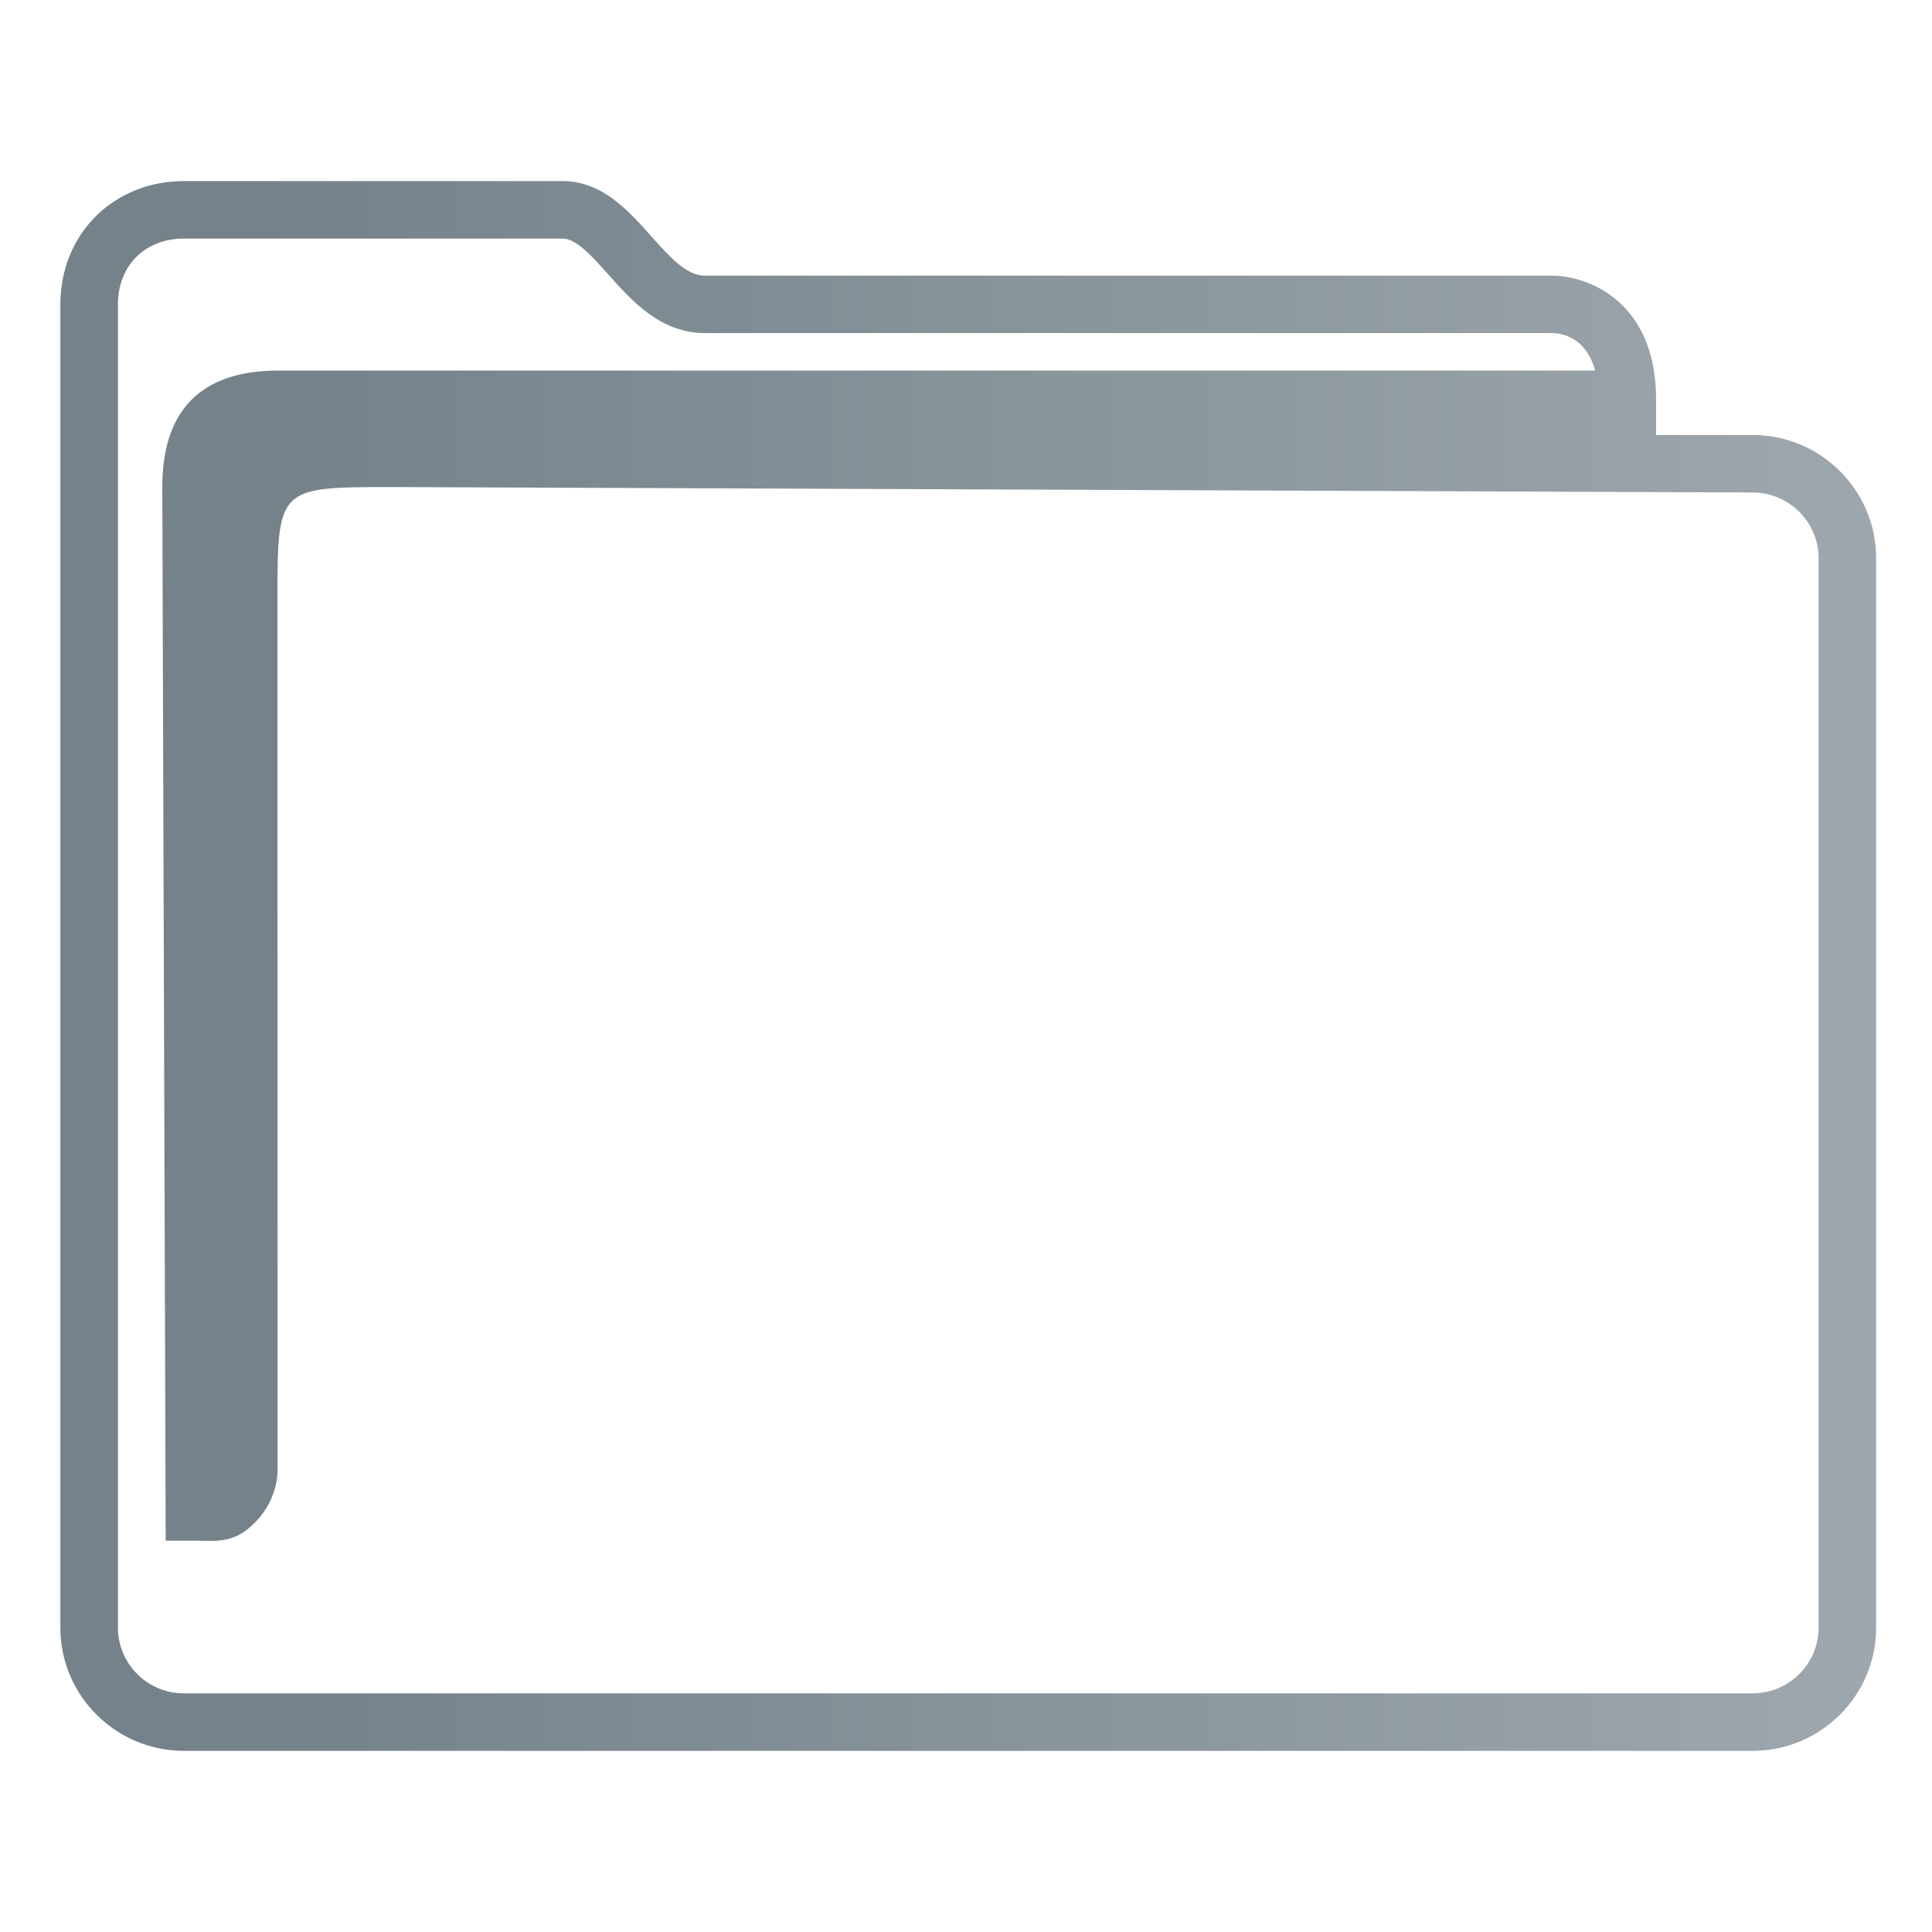
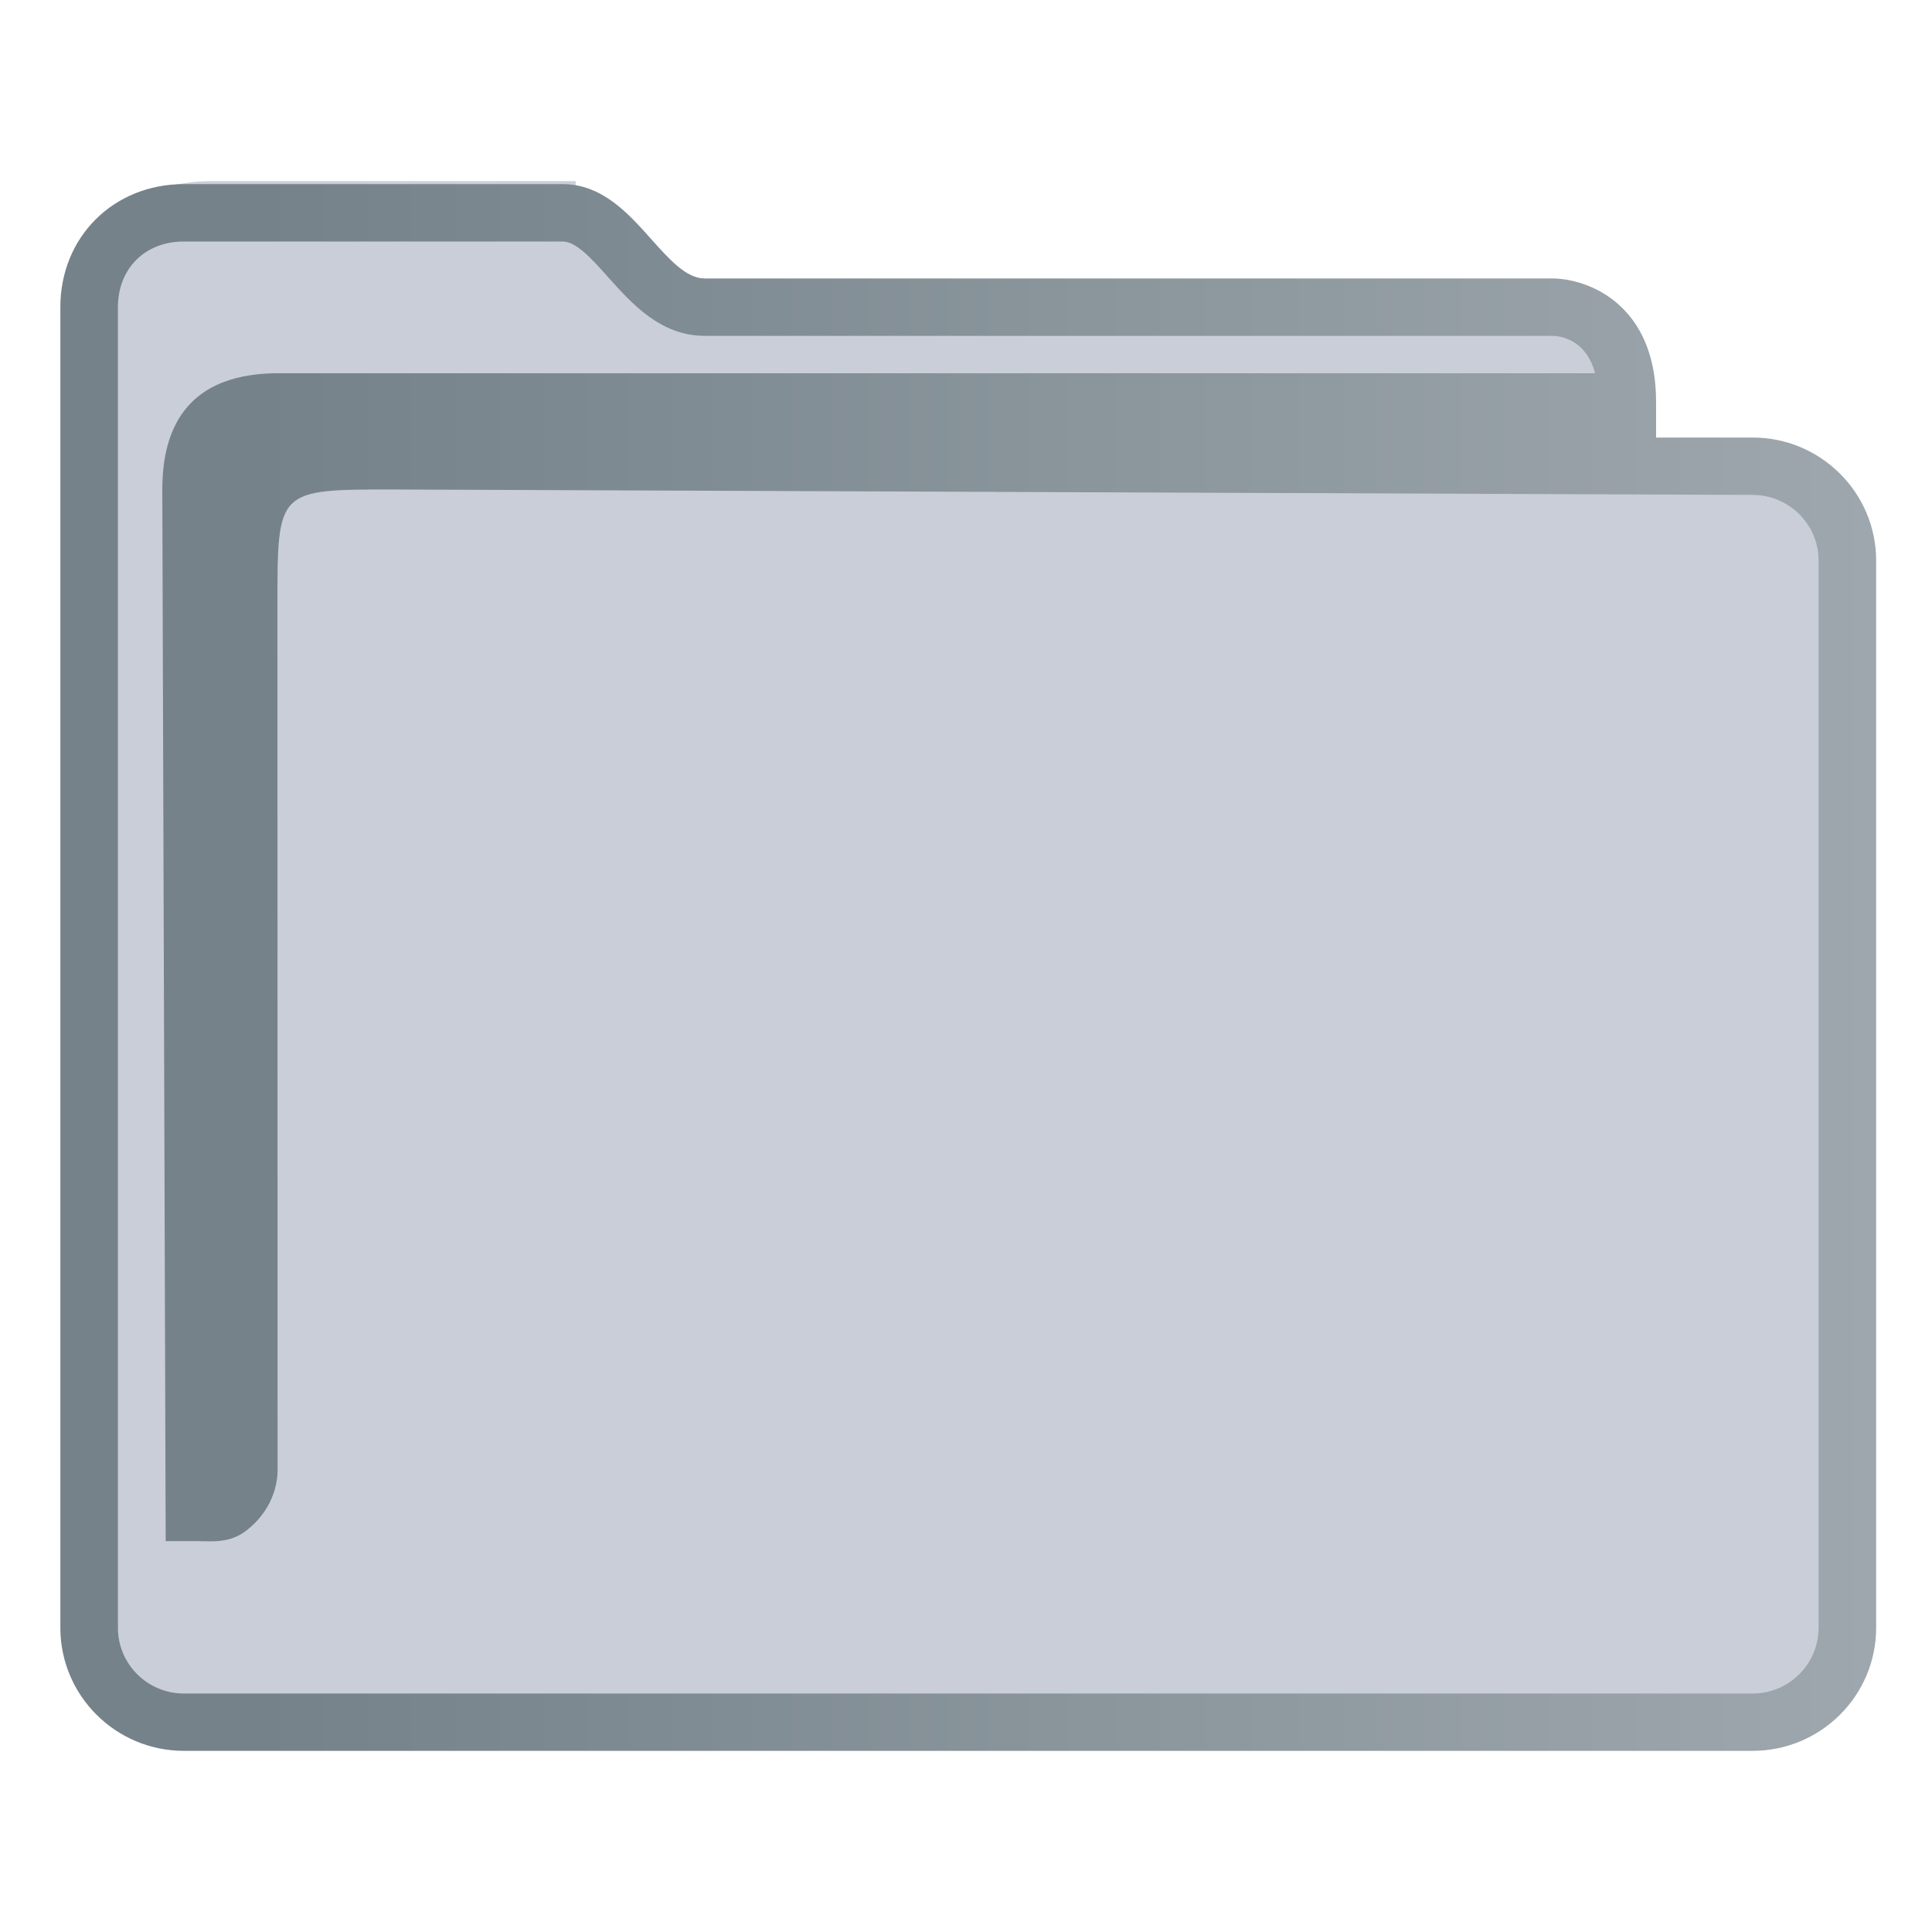
<svg xmlns="http://www.w3.org/2000/svg" xmlns:xlink="http://www.w3.org/1999/xlink" width="64" version="1.1" height="64" id="svg15">
  <defs id="defs5455">
-     <linearGradient xlink:href="#linearGradient991" id="linearGradient1482" x1="386.571" y1="516.398" x2="446.621" y2="516.398" gradientUnits="userSpaceOnUse" gradientTransform="matrix(1.001665,0,0,1,-0.6434935,-0.5999998)" />
    <linearGradient id="linearGradient991">
      <stop style="stop-color:#75828a;stop-opacity:1" offset="0" id="stop987" />
      <stop style="stop-color:#75828a;stop-opacity:1" offset="0.031" id="stop1929" />
      <stop style="stop-color:#75828a;stop-opacity:1" offset="0.055" id="stop1263" />
      <stop style="stop-color:#75828a;stop-opacity:1" offset="0.109" id="stop1027" />
      <stop style="stop-color:#9ea7ad;stop-opacity:1" offset="1" id="stop989" />
    </linearGradient>
+     <linearGradient xlink:href="#linearGradient991" id="linearGradient1256" gradientUnits="userSpaceOnUse" gradientTransform="matrix(1.001665,0,0,0.9980806,-0.643493,0.441071)" x1="386.571" y1="516.398" x2="446.621" y2="516.398" />
  </defs>
  <g id="layer1" transform="translate(-384.5714,-483.798)">
-     <path d="m 442.63,498.208 h -3.199 v -1.181 c 0,-2.051 -0.9,-3.062 -1.655,-3.549 -0.81,-0.522 -1.605,-0.549 -1.757,-0.549 h -28.109 c -0.602,0 -1.168,-0.635 -1.767,-1.307 -0.762,-0.855 -1.626,-1.825 -2.937,-1.825 h -12.544 c -2.332,0 -4.091,1.755 -4.091,4.083 v 43.834 c 0,2.252 1.835,4.083 4.091,4.083 h 51.968 c 2.256,0 4.091,-1.831 4.091,-4.083 v -35.423 c 0,-2.252 -1.835,-4.083 -4.091,-4.083 z m 2.184,39.506 c 0,1.202 -0.98,2.179 -2.184,2.179 h -51.968 c -1.205,0 -2.184,-0.977 -2.184,-2.179 v -43.834 c 0,-1.283 0.898,-2.179 2.184,-2.179 h 12.544 c 0.456,0 0.969,0.576 1.513,1.186 0.772,0.866 1.733,1.944 3.191,1.944 h 28.097 c 0.288,0.008 1.105,0.133 1.405,1.243 h -43.761 c -2.432,0.05 -3.703,1.319 -3.703,3.858 l 0.112,34.904 h 1.159 c 0,0 -0.241,0.002 9.7e-4,0.002 0.375,0 0.967,0.073 1.52,-0.359 0.994,-0.778 1.036,-1.786 1.027,-2.062 l -0.005,-28.677 c 0,-3.808 0,-3.808 3.814,-3.808 l 45.055,0.18 c 1.205,0.005 2.184,0.978 2.184,2.179 v 35.423 z" id="path2-3-3" style="fill:url(#linearGradient1482);fill-opacity:1;stroke-width:0.635" />
+     <path id="fill" d="m 387.571,492.792 v 44.914 c 0.109,1.508 1,2.994 3.906,2.994 h 49.824 c 3.269,0 4.384,-0.498 4.269,-3.992 v -35.931 c -1,-1.996 -8,0 -8,-5.988 -12,-0.998 -34,0.998 -33.929,-4.99 h -12.074 c -1.998,0 -3.998,0.998 -3.998,2.994 z" style="color:#1e92ff;fill:#4e5a7e;fill-opacity:0.3;fill-rule:nonzero;stroke:none;stroke-width:10.502" class="ColorScheme-ButtonFocus" />
+     <path d="m 442.63,498.292 h -3.199 v -1.179 c 0,-2.047 -0.9,-3.056 -1.655,-3.543 -0.81,-0.521 -1.605,-0.548 -1.757,-0.548 h -28.109 c -0.602,0 -1.168,-0.633 -1.767,-1.304 -0.762,-0.854 -1.626,-1.821 -2.937,-1.821 h -12.544 c -2.332,0 -4.091,1.752 -4.091,4.075 v 43.75 c 0,2.247 1.835,4.075 4.091,4.075 h 51.968 c 2.256,0 4.091,-1.828 4.091,-4.075 v -35.355 c 0,-2.247 -1.835,-4.075 -4.091,-4.075 z m 2.184,39.431 c 0,1.2 -0.98,2.175 -2.184,2.175 h -51.968 c -1.205,0 -2.184,-0.975 -2.184,-2.175 v -43.75 c 0,-1.28 0.898,-2.175 2.184,-2.175 h 12.544 c 0.456,0 0.969,0.575 1.513,1.184 0.772,0.865 1.733,1.941 3.191,1.941 h 28.097 c 0.288,0.008 1.105,0.133 1.405,1.24 h -43.761 c -2.432,0.05 -3.703,1.317 -3.703,3.85 l 0.112,34.837 h 1.159 c 0,0 -0.241,0.002 9.7e-4,0.002 0.375,0 0.967,0.073 1.52,-0.358 0.994,-0.777 1.036,-1.783 1.027,-2.059 l -0.005,-28.622 c 0,-3.8 0,-3.8 3.814,-3.8 l 45.055,0.179 c 1.205,0.005 2.184,0.976 2.184,2.175 v 35.355 z" id="path2-3-3-7" style="fill:url(#linearGradient1256);fill-opacity:1;stroke-width:0.635" />
  </g>
</svg>
